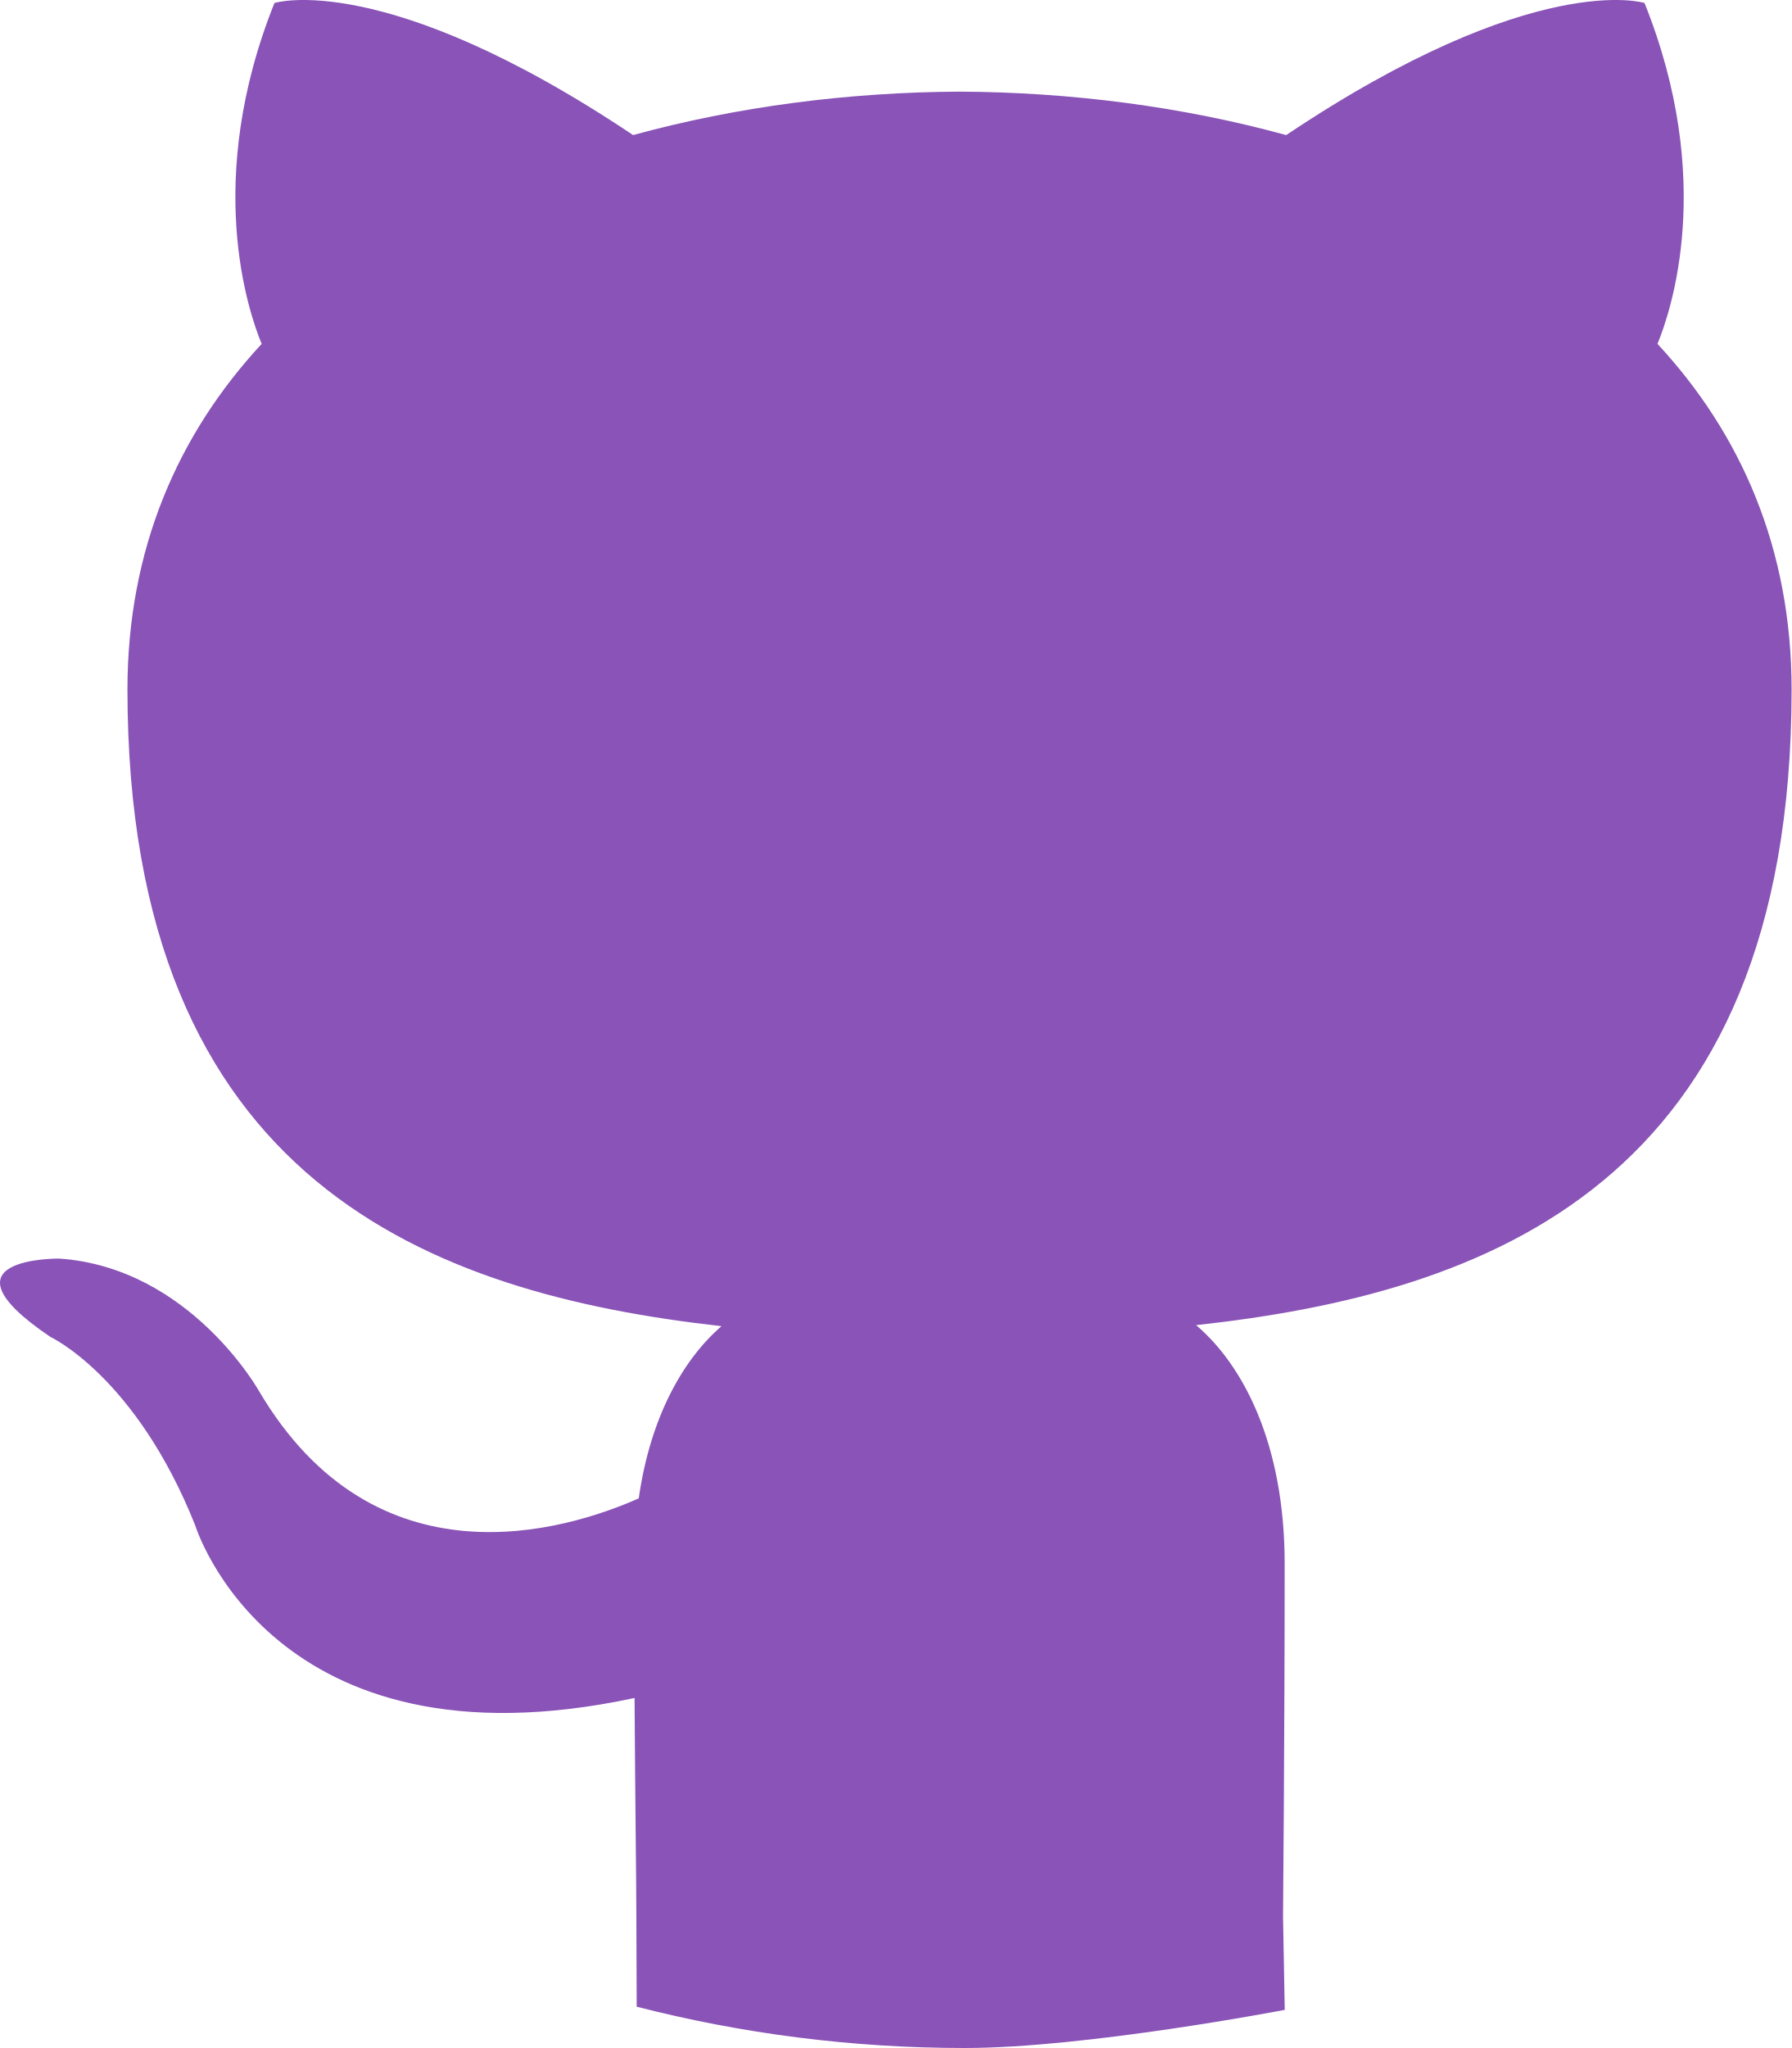
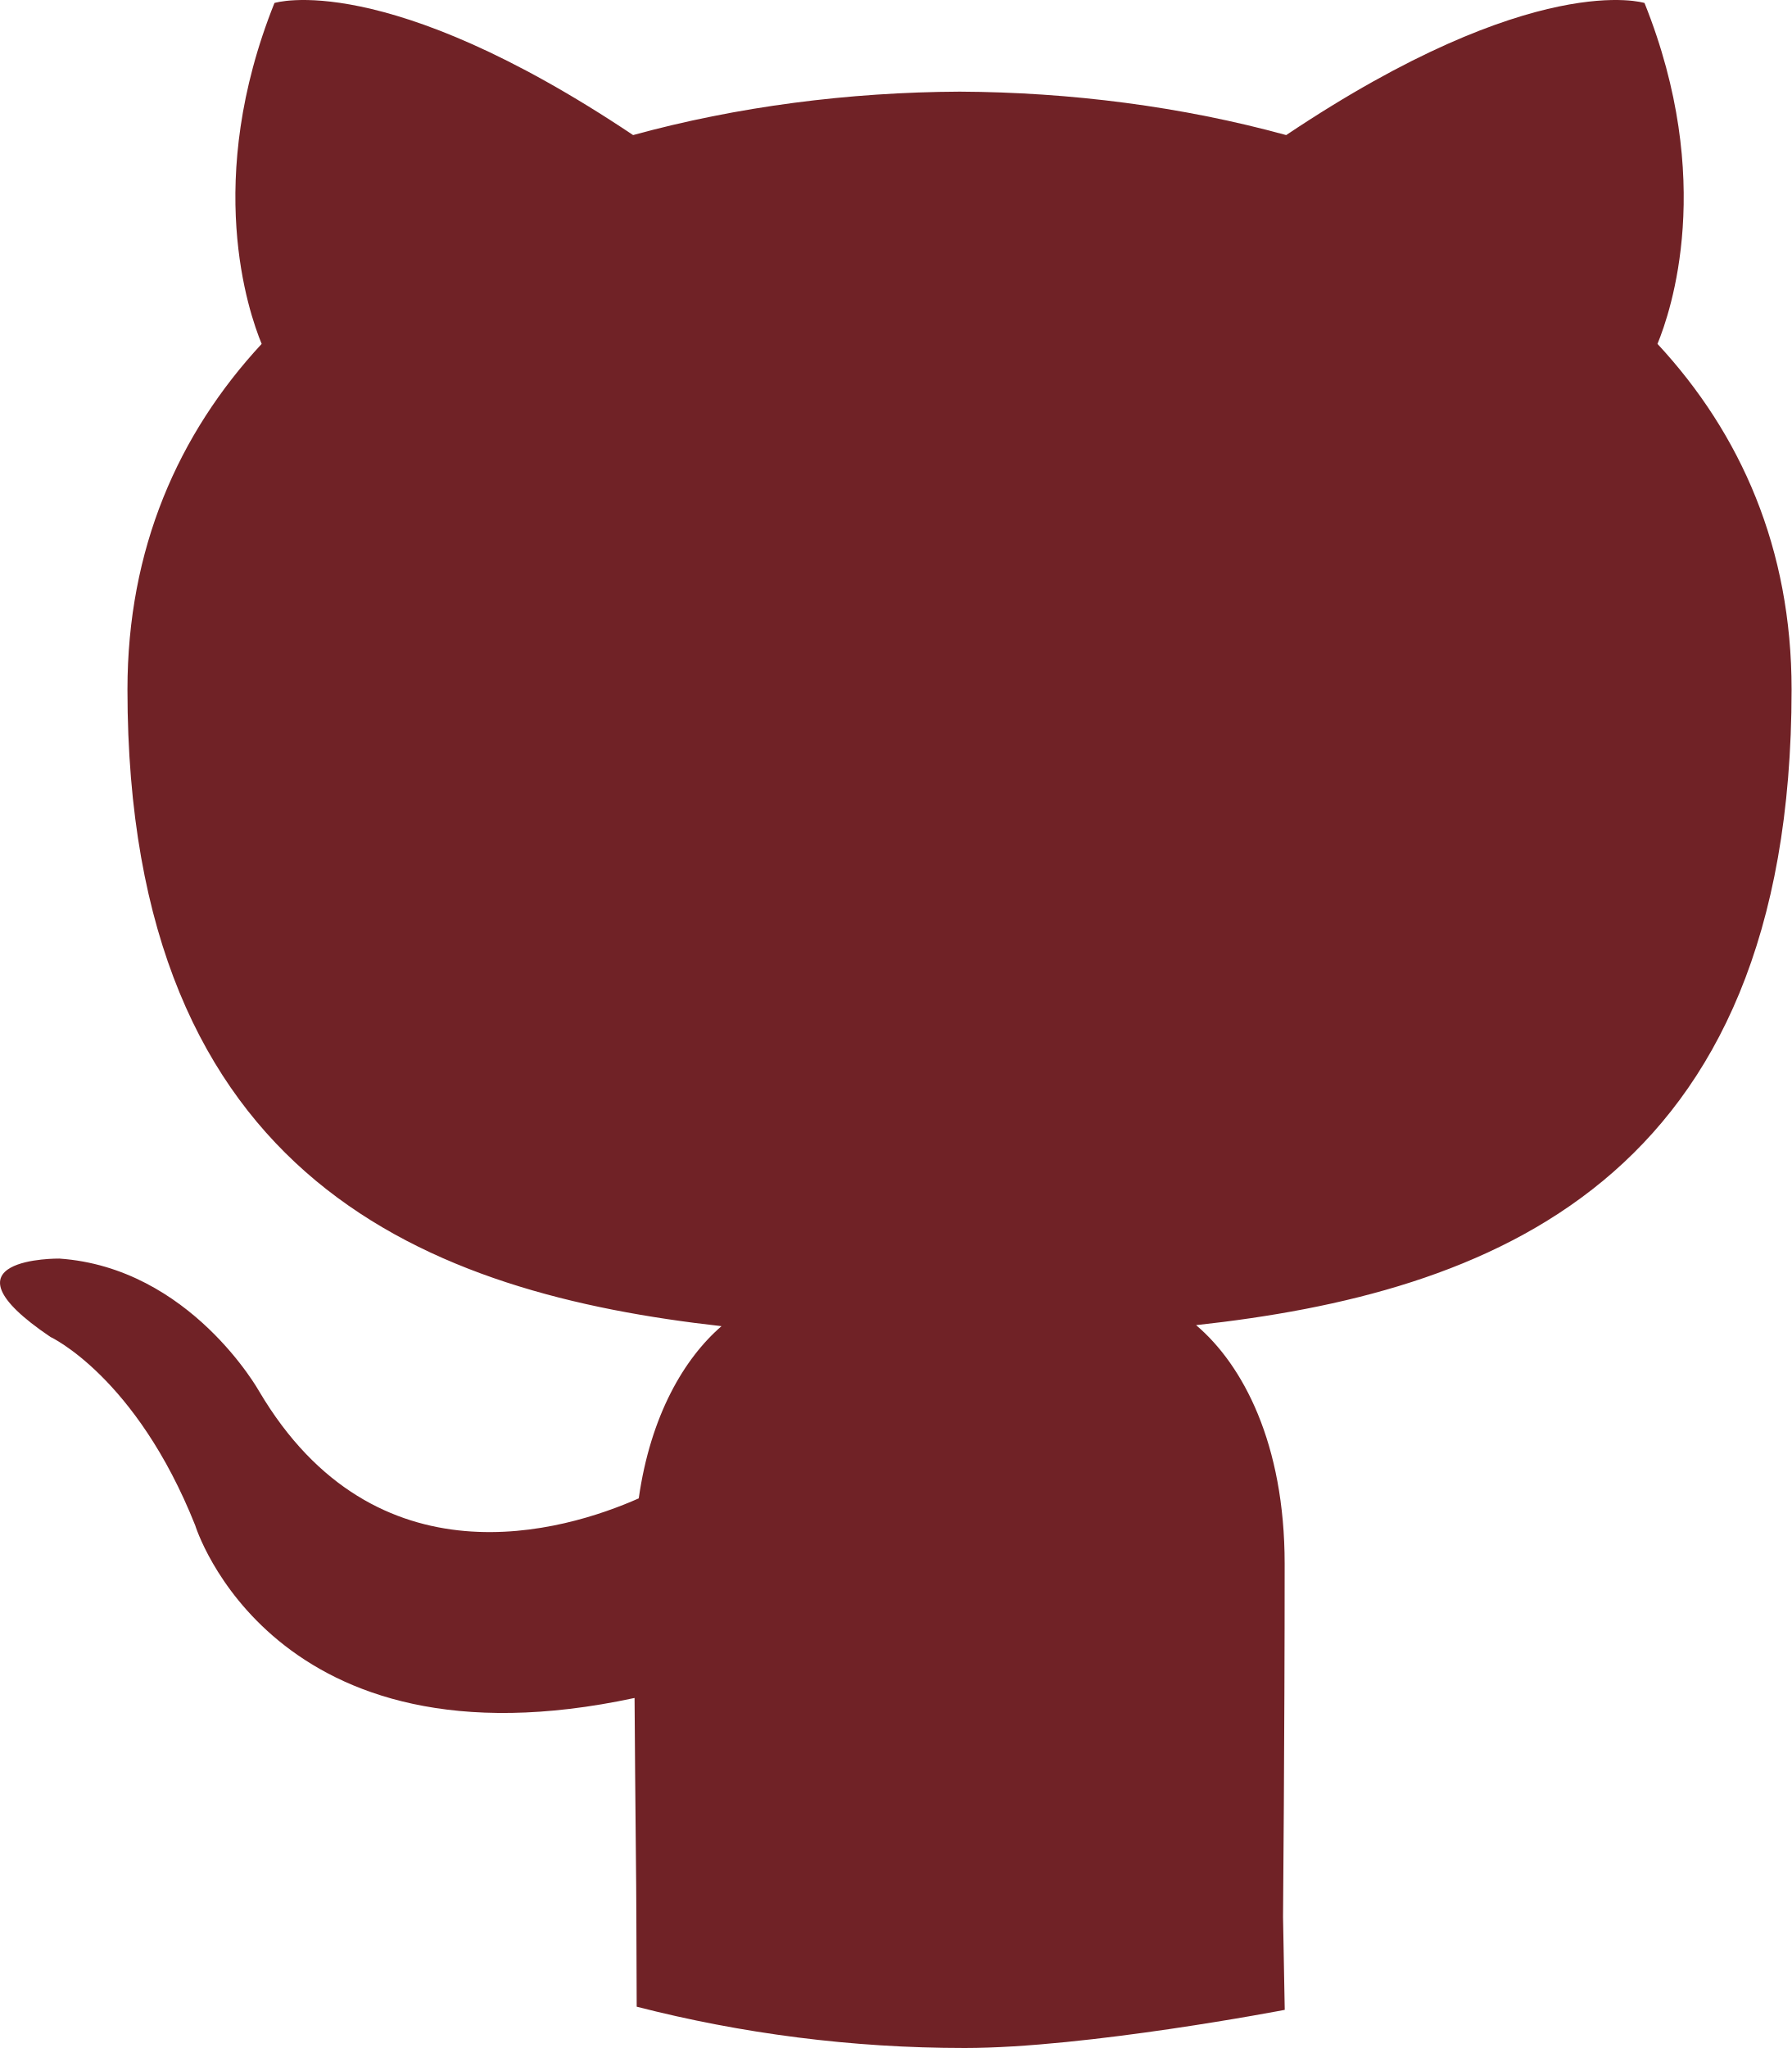
<svg xmlns="http://www.w3.org/2000/svg" width="21" height="24" viewBox="0 0 21 24" fill="none">
-   <path d="M7.463 23.516C8.691 23.831 9.979 24 11.308 24C12.734 24 15.059 23.553 15.059 23.553L15.039 22.466C15.039 22.466 15.058 20.343 15.058 18.325C15.058 16.917 14.569 15.995 14.02 15.529C17.426 15.156 21 13.879 21 8.08C21 6.433 20.408 5.085 19.428 4.03C19.585 3.648 20.11 2.113 19.276 0.035C19.276 0.035 17.995 -0.371 15.076 1.583C13.855 1.248 12.547 1.08 11.249 1.074C9.949 1.08 8.641 1.248 7.421 1.583C4.501 -0.371 3.217 0.035 3.217 0.035C2.385 2.113 2.91 3.648 3.067 4.03C2.089 5.085 1.494 6.432 1.494 8.08C1.494 13.865 5.063 15.16 8.457 15.541C8.021 15.918 7.626 16.584 7.487 17.559C6.616 17.945 4.402 18.611 3.038 16.305C3.038 16.305 2.23 14.856 0.696 14.749C0.696 14.749 -0.797 14.73 0.591 15.667C0.591 15.667 1.593 16.131 2.288 17.875C2.288 17.875 3.186 20.811 7.438 19.898C7.446 21.158 7.459 22.108 7.459 22.466" fill="#8953B7" />
+   <path d="M7.463 23.516C8.691 23.831 9.979 24 11.308 24C12.734 24 15.059 23.553 15.059 23.553L15.039 22.466C15.039 22.466 15.058 20.343 15.058 18.325C15.058 16.917 14.569 15.995 14.02 15.529C17.426 15.156 21 13.879 21 8.08C21 6.433 20.408 5.085 19.428 4.03C19.585 3.648 20.11 2.113 19.276 0.035C19.276 0.035 17.995 -0.371 15.076 1.583C13.855 1.248 12.547 1.08 11.249 1.074C9.949 1.08 8.641 1.248 7.421 1.583C4.501 -0.371 3.217 0.035 3.217 0.035C2.385 2.113 2.91 3.648 3.067 4.03C2.089 5.085 1.494 6.432 1.494 8.08C1.494 13.865 5.063 15.16 8.457 15.541C8.021 15.918 7.626 16.584 7.487 17.559C6.616 17.945 4.402 18.611 3.038 16.305C3.038 16.305 2.23 14.856 0.696 14.749C0.696 14.749 -0.797 14.73 0.591 15.667C0.591 15.667 1.593 16.131 2.288 17.875C2.288 17.875 3.186 20.811 7.438 19.898C7.446 21.158 7.459 22.108 7.459 22.466" fill="#702226" />
</svg>
